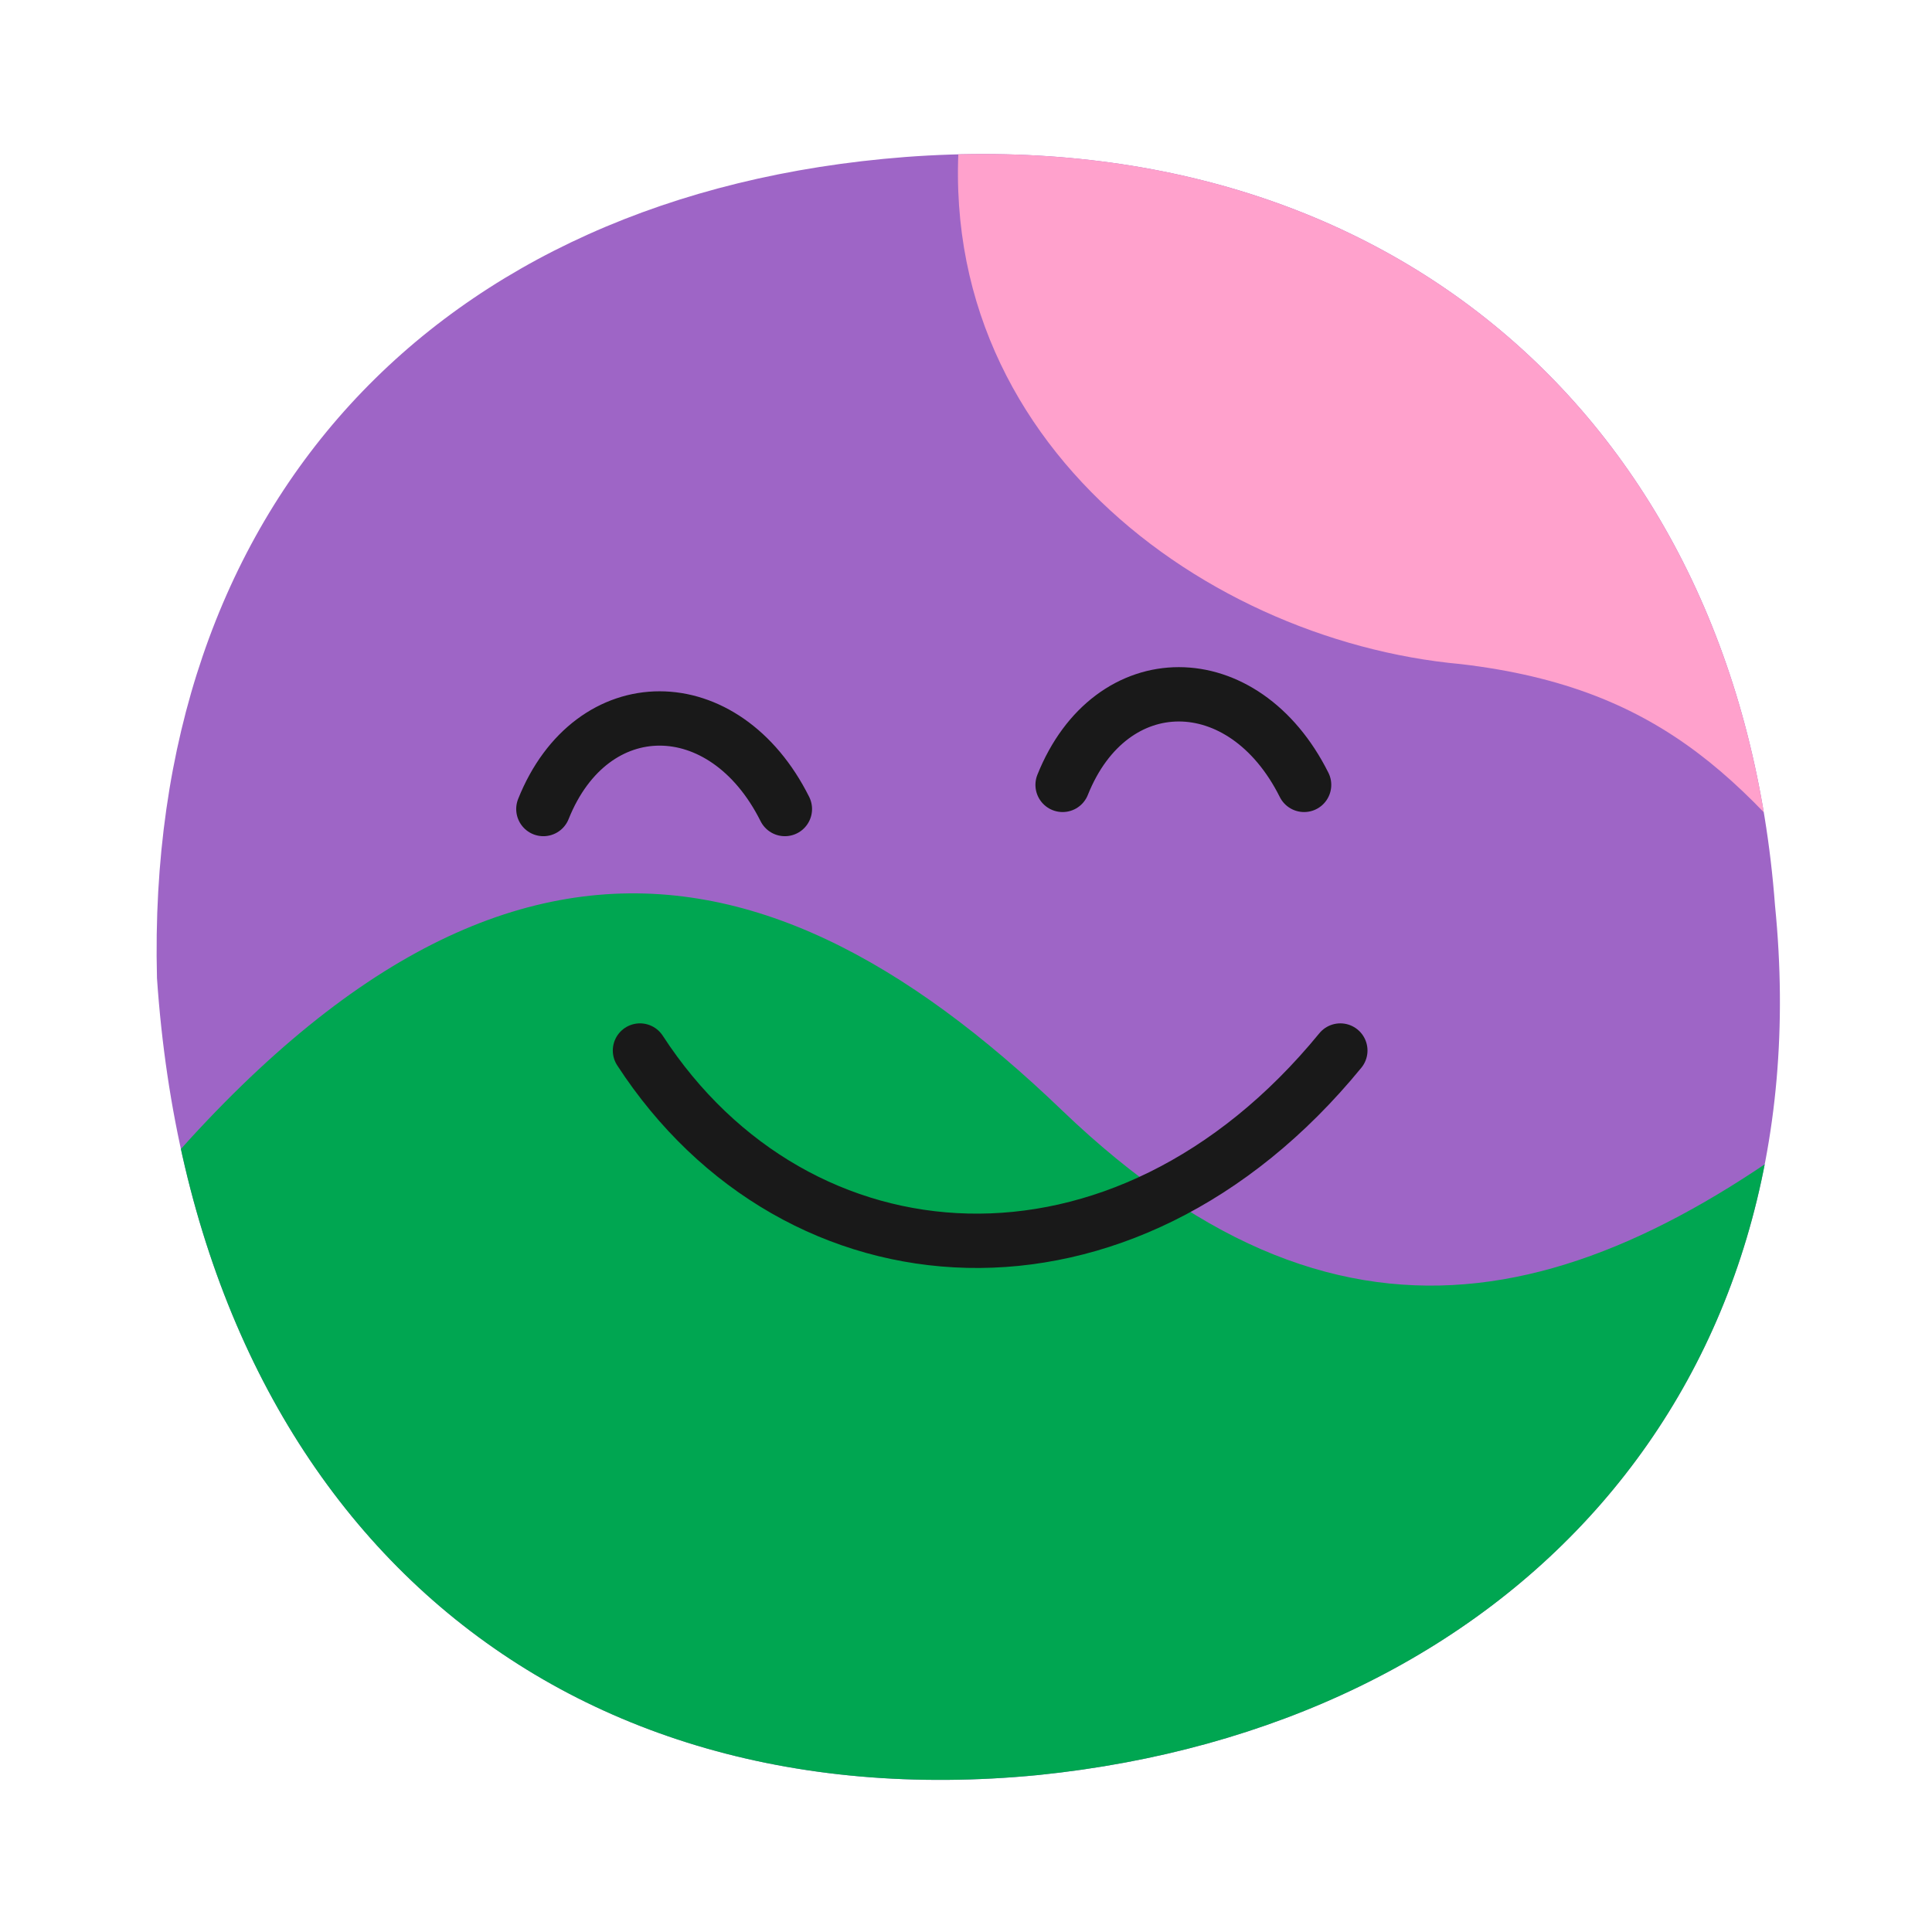
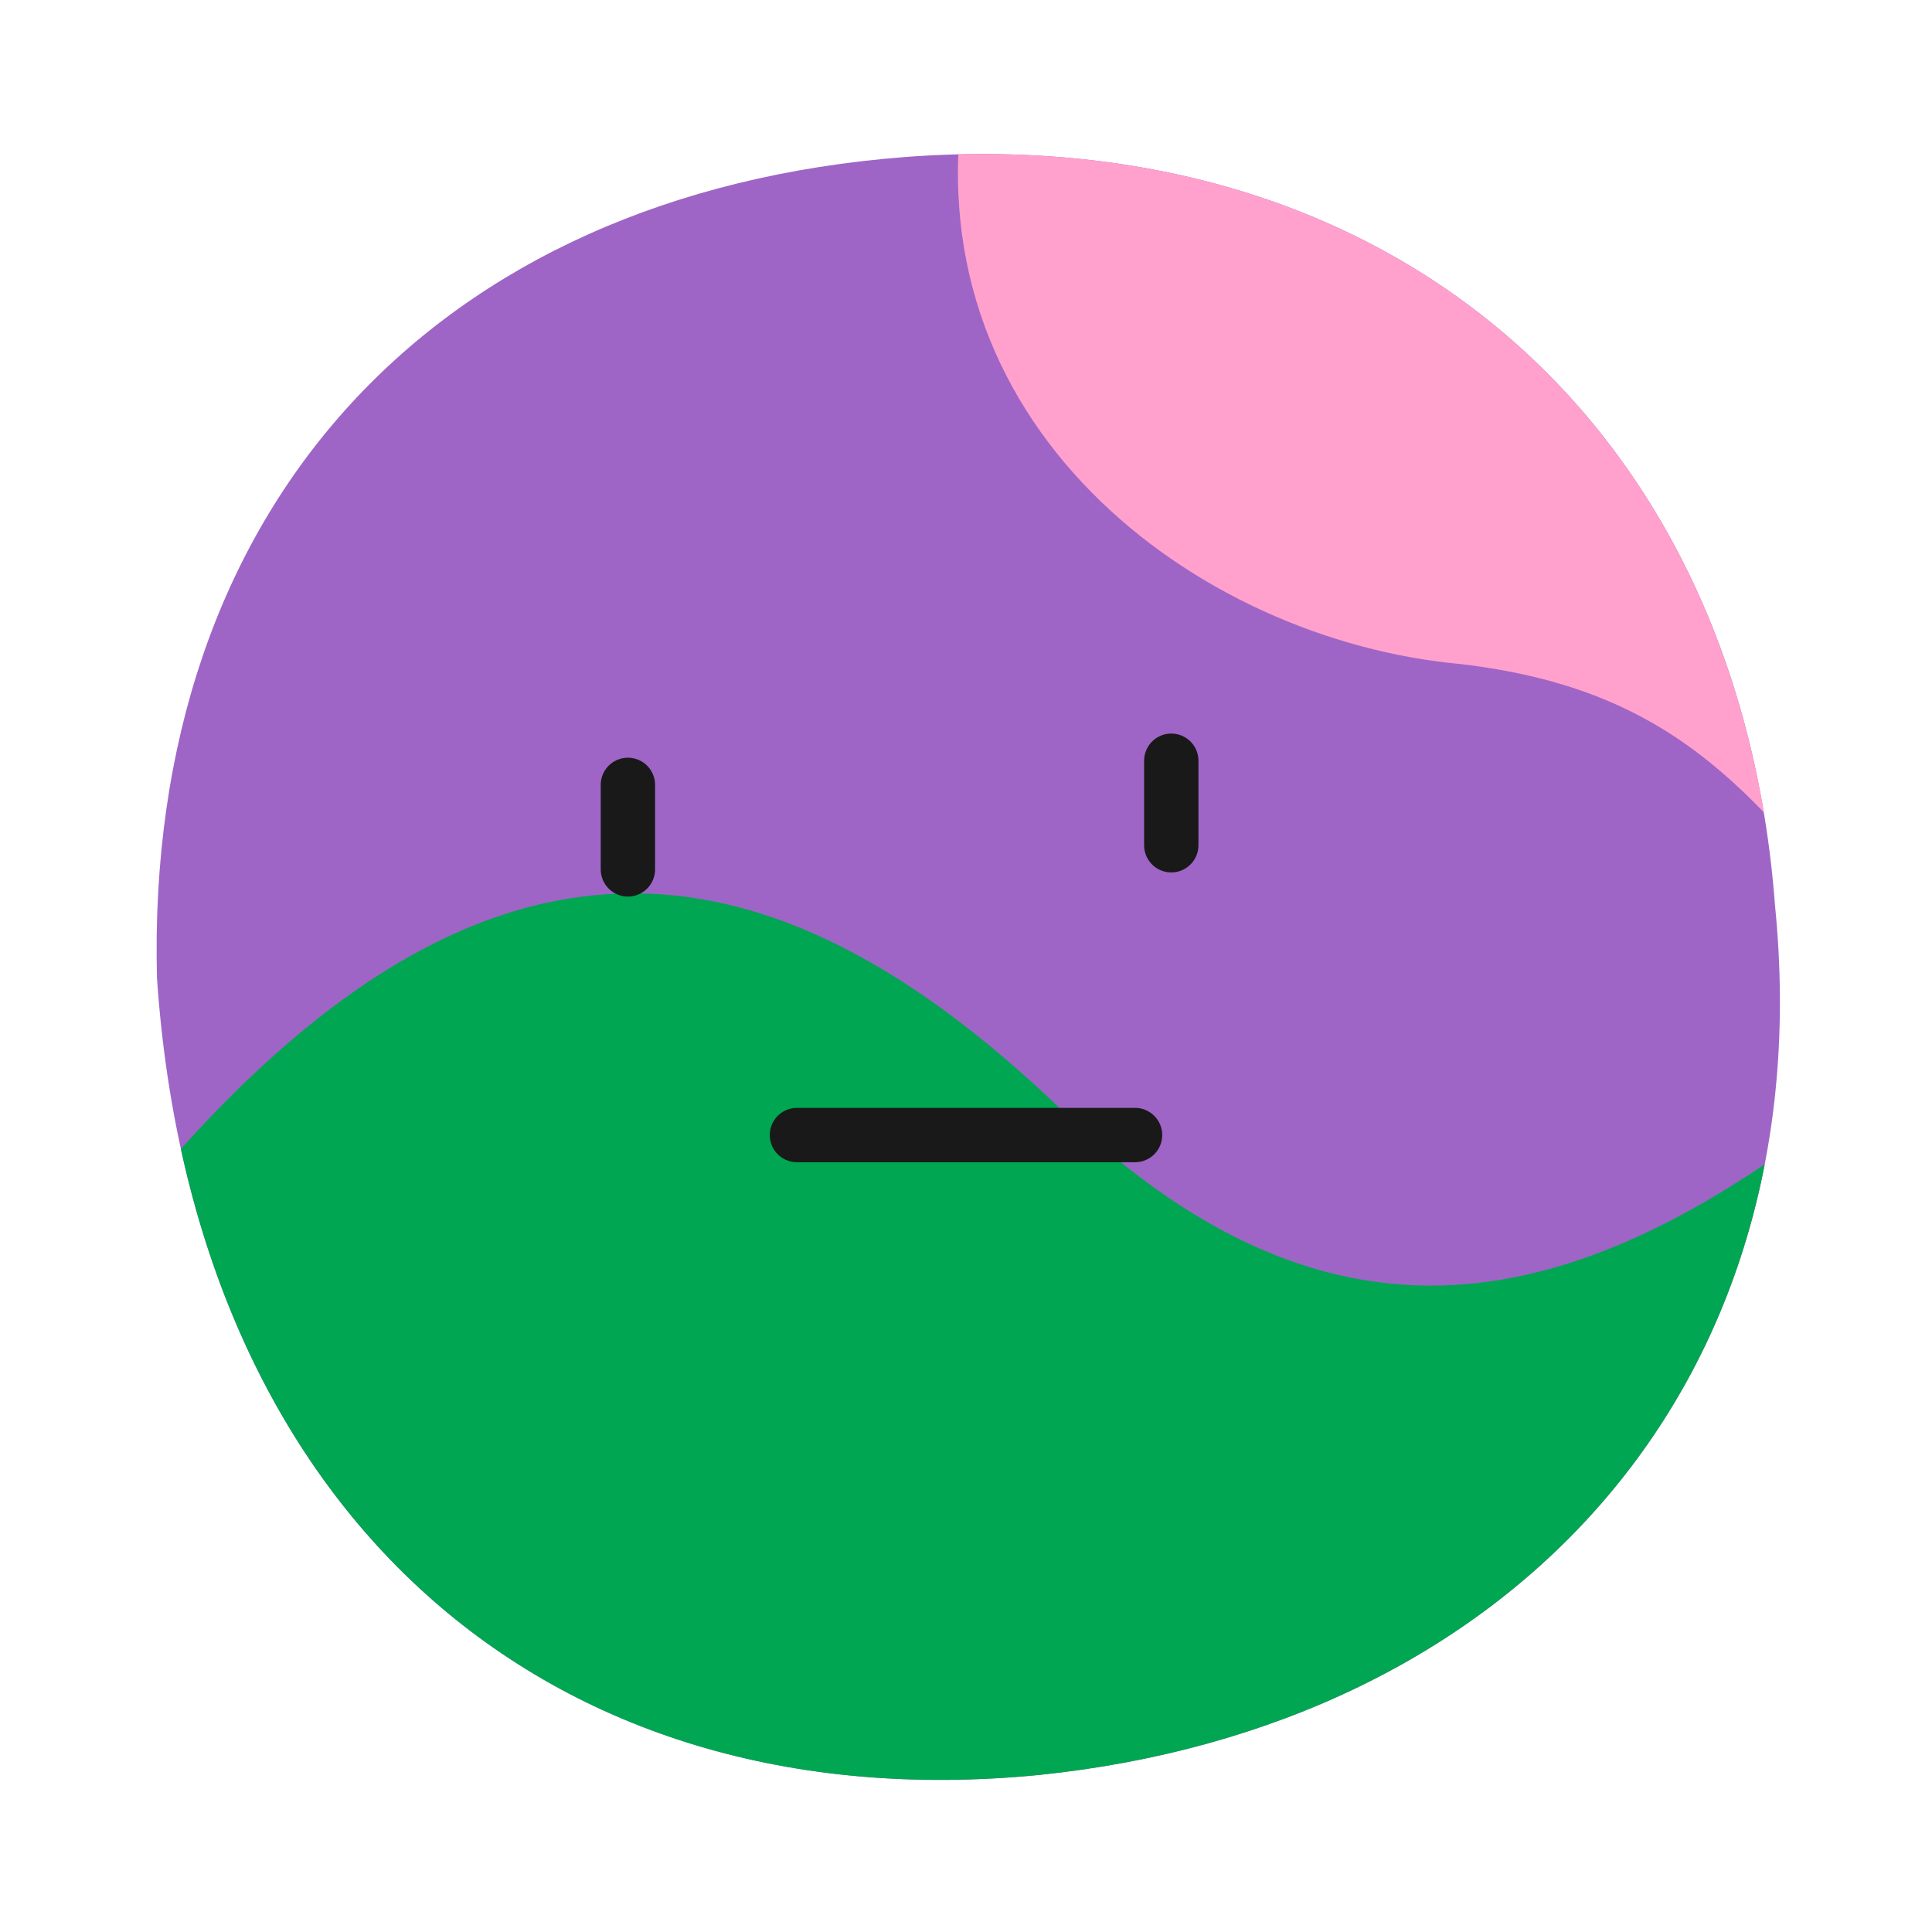
<svg xmlns="http://www.w3.org/2000/svg" viewBox="0 0 160 160" width="160" height="160">
  <defs>
    <clipPath id="profile">
      <path d="M 13,81 C 12,42 36,16 75,13 C 115,10 144,35 147,75 C 151,115 125,143 86,147 C 45,151 16,125 13,81 Z" />
    </clipPath>
  </defs>
  <g clip-path="url(#profile)">
    <path fill="#9e65c6" d="M 6,6 H 154 V 154 H 6 Z" />
    <path fill="#00a651" d="M 4,109 C 36,64 62,67 88,92 C 112,115 133,108 156,89 V 155 H 4 Z" />
    <path fill="#ffa1cc" d="M 80,7 C 75,35 99,53 121,55 C 138,57 145,65 155,78 V 7 Z" />
  </g>
  <g fill="none" stroke="#191919" stroke-width="4.5" stroke-linecap="round" stroke-linejoin="round">
-     <path d="M 45,67 C 49,57 60,57 65,67 M 88,65 C 92,55 103,55 108,65" />
-     <path d="M 53,87 C 66,107 93,109 111,87" />
+     <path d="M 52,65 L 52,72 M 97,63 L 97,70" />
+     <path d="M 66,94 L 94,94" />
  </g>
</svg>
